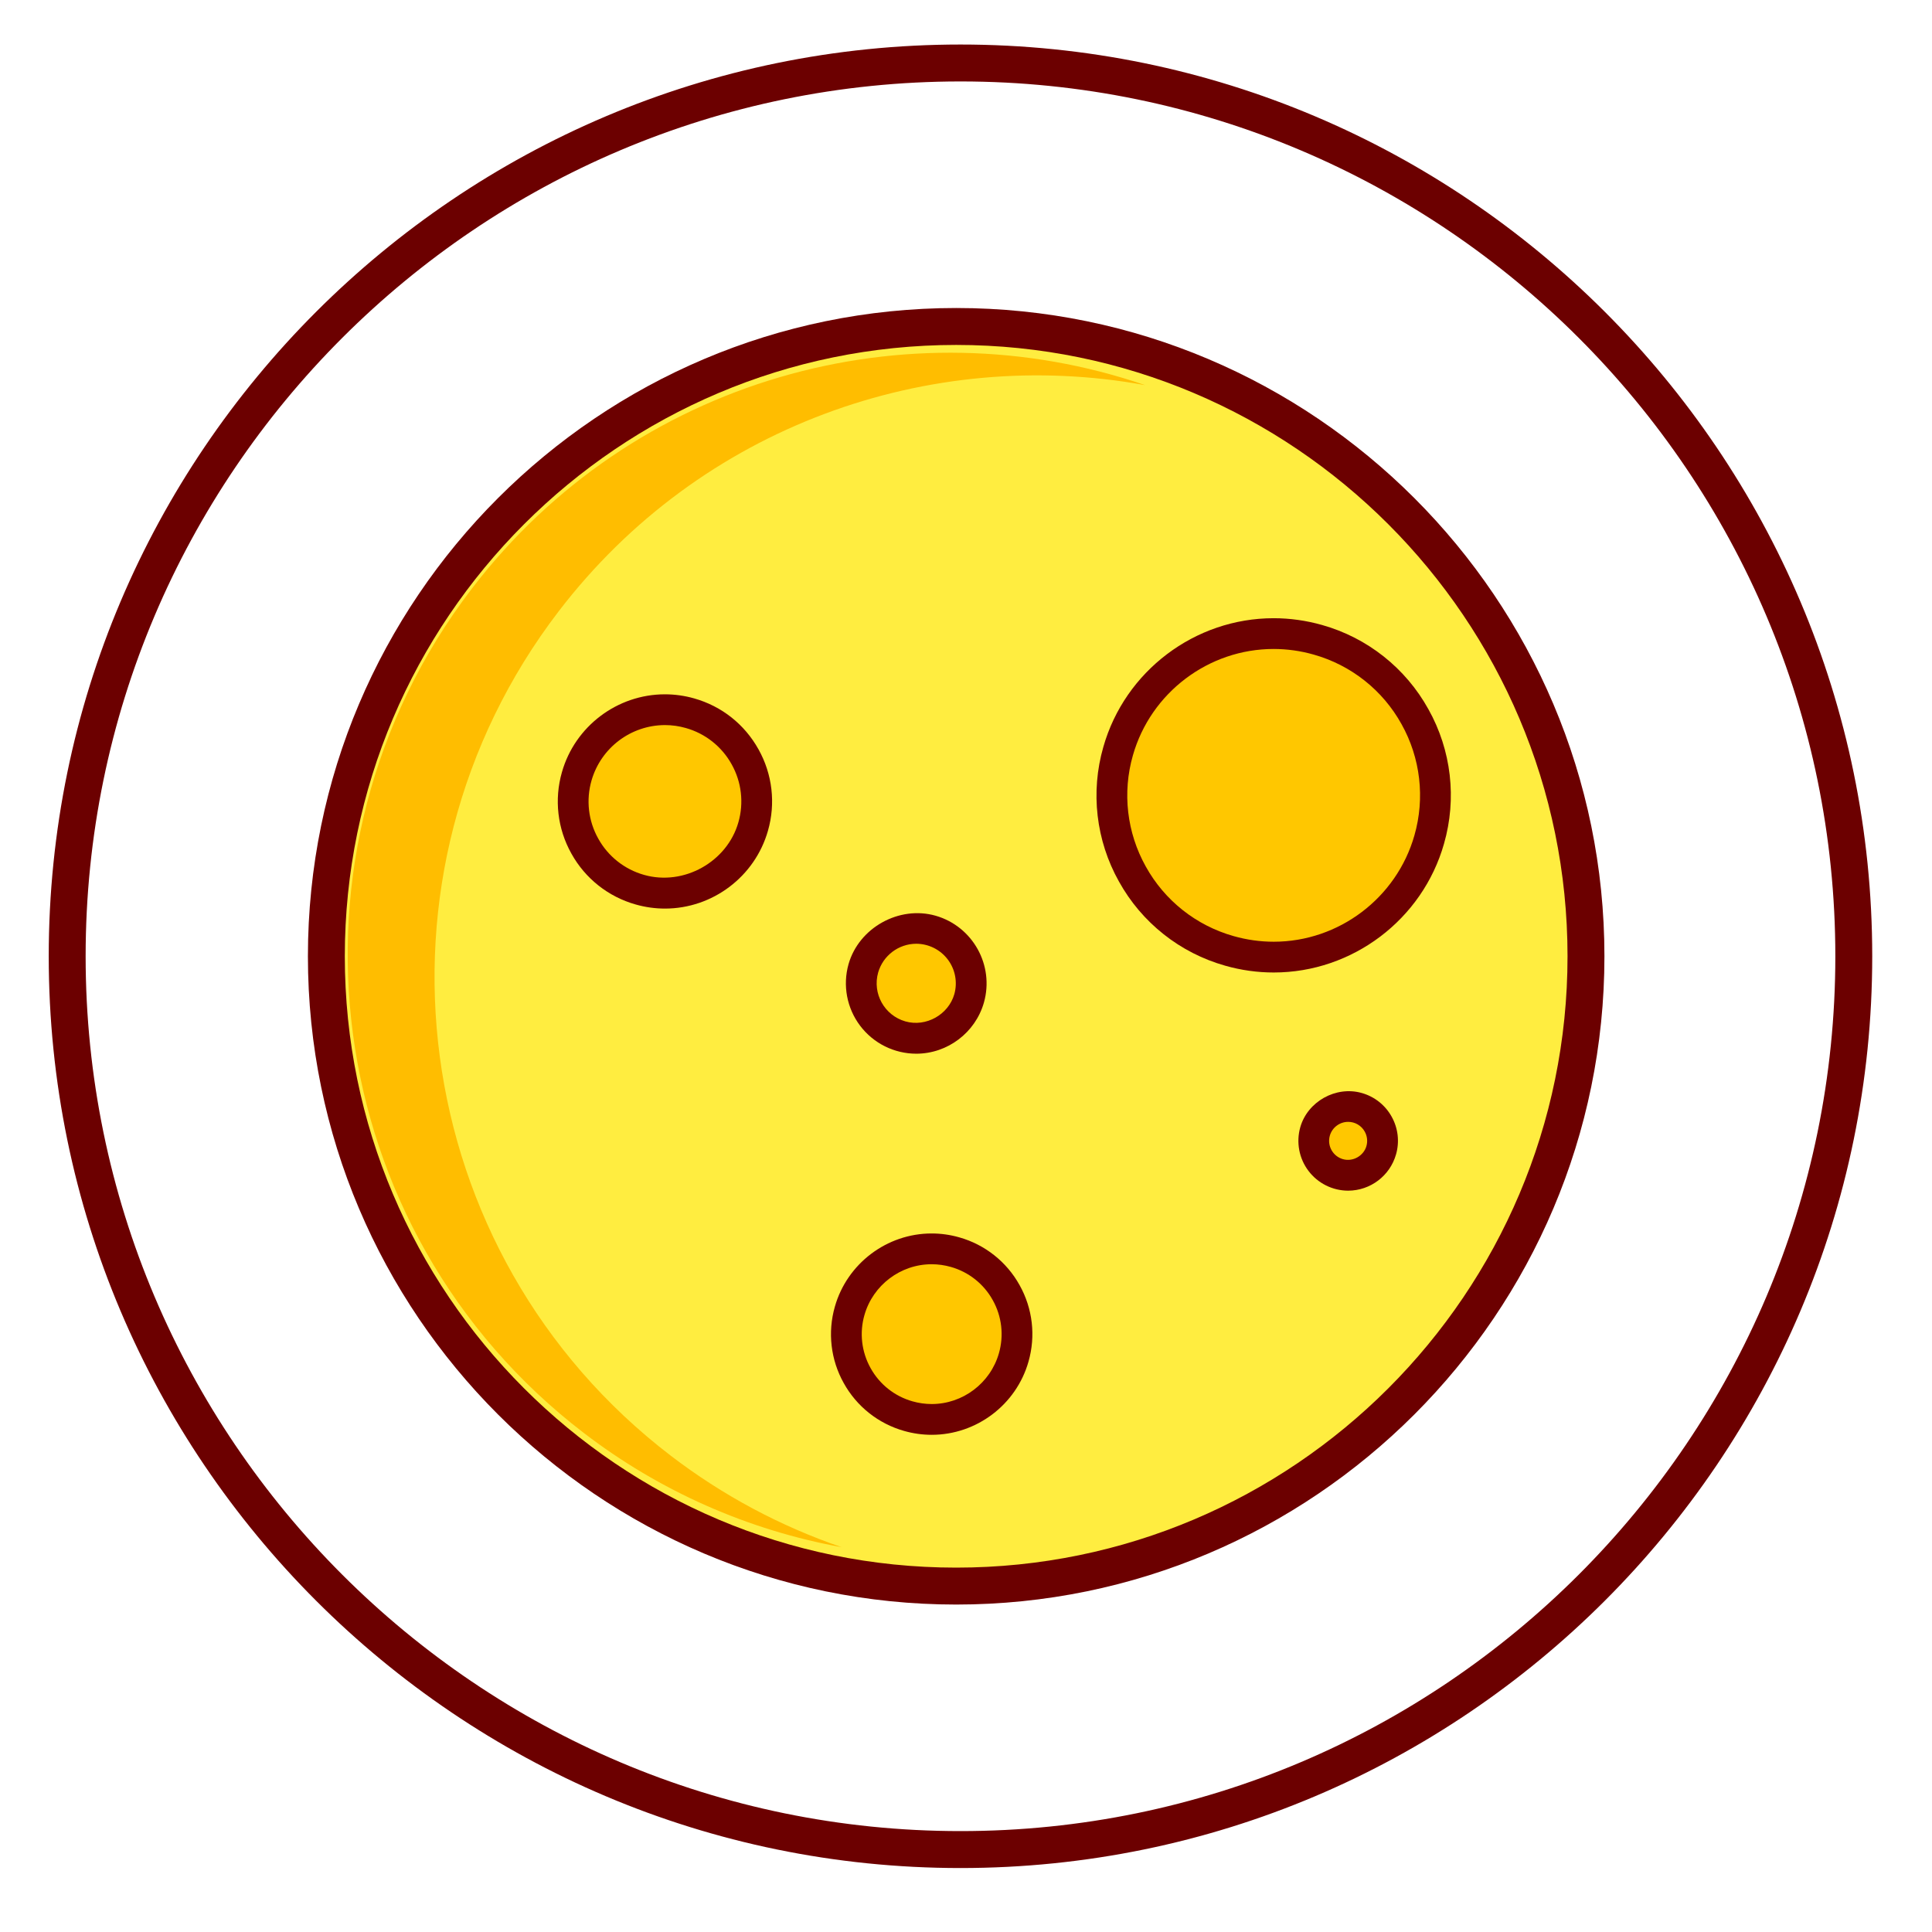
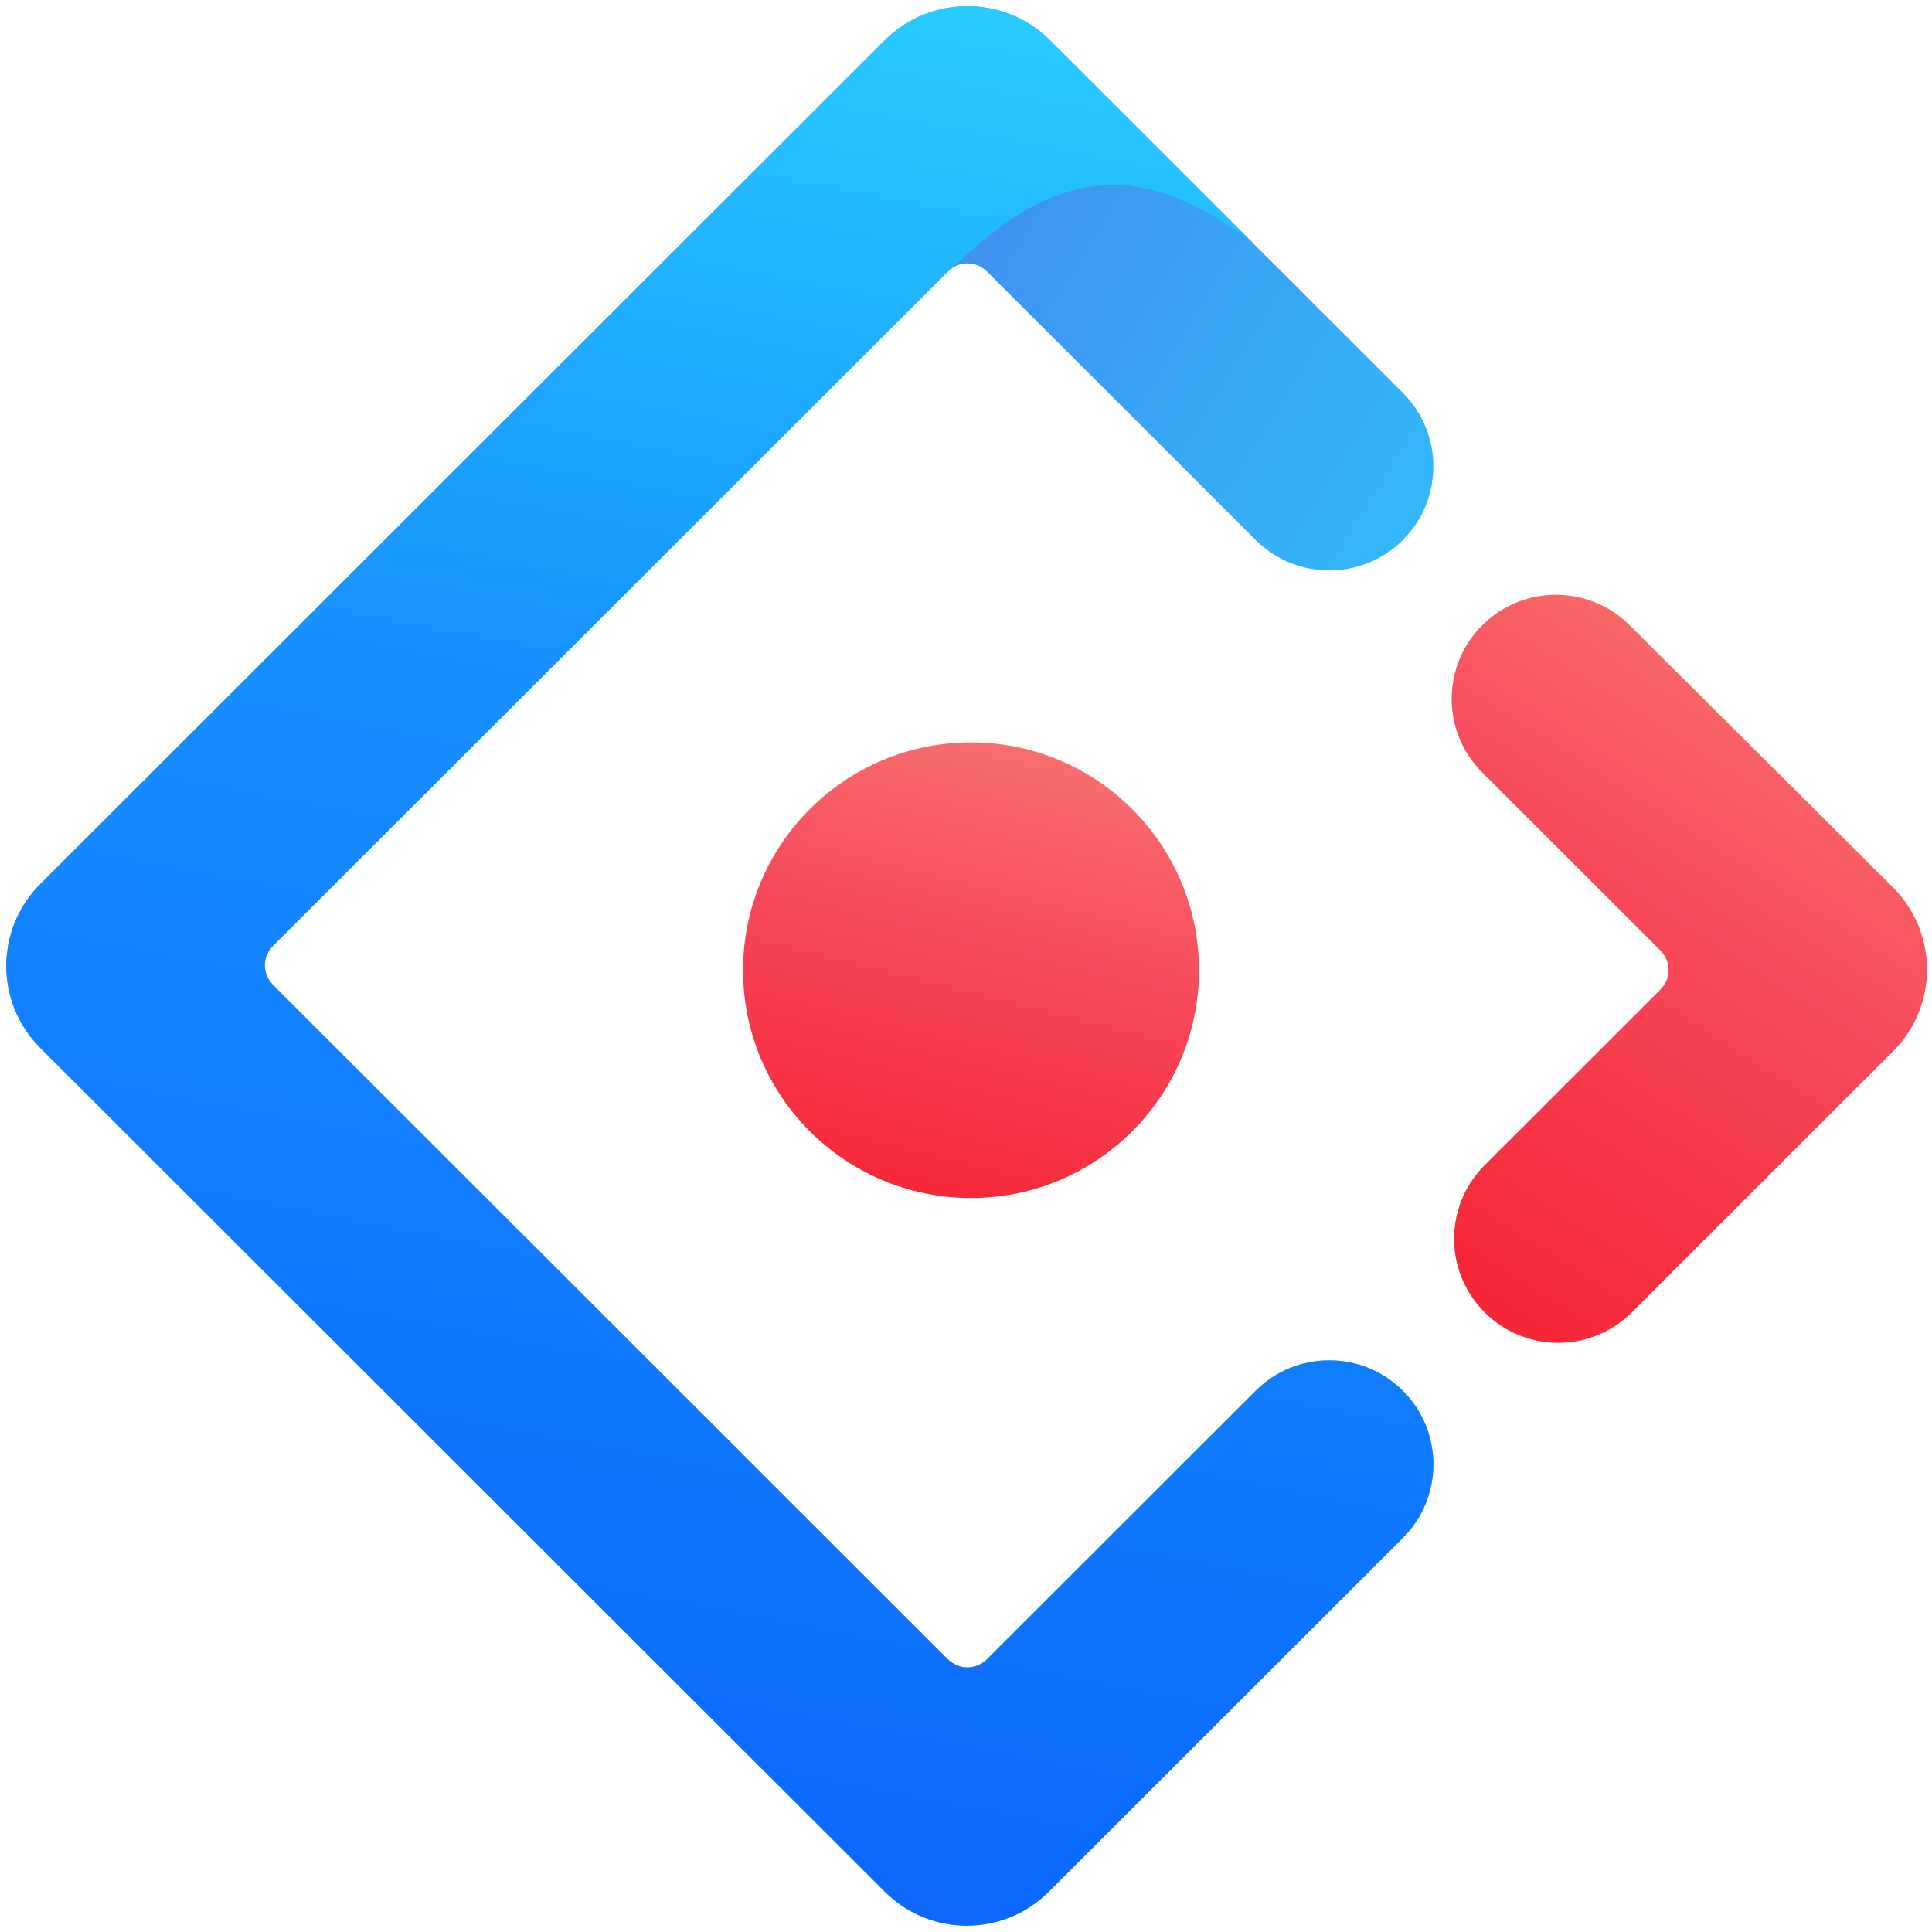
- <svg xmlns="http://www.w3.org/2000/svg" t="1640001145338" class="icon" viewBox="0 0 1024 1024" version="1.1" p-id="3201" width="200" height="200">
-   <path d="M509.076 990.1c-266.47 0-483.246-216.786-483.246-483.251S242.601 23.598 509.076 23.598s483.246 216.786 483.246 483.251-216.776 483.251-483.246 483.251z m0-946.934c-255.677 0-463.688 208.005-463.688 463.677s208.01 463.677 463.688 463.677 463.688-208.005 463.688-463.677S764.749 43.167 509.076 43.167z" fill="#6C0000" p-id="3202" />
-   <path d="M506.793 506.849m-333.809 0a333.809 333.809 0 1 0 667.617 0 333.809 333.809 0 1 0-667.617 0Z" fill="#FFED40" p-id="3203" />
-   <path d="M506.798 850.447c-189.46 0-343.598-154.138-343.598-343.598S317.338 163.251 506.798 163.251 850.381 317.389 850.381 506.849s-154.122 343.598-343.583 343.598z m0-667.622c-178.678 0-324.04 145.357-324.04 324.024s145.362 324.024 324.04 324.024c178.662 0 324.024-145.357 324.024-324.024s-145.362-324.024-324.024-324.024z" fill="#6C0000" p-id="3204" />
-   <path d="M675.067 421.55m-85.714 0a85.714 85.714 0 1 0 171.428 0 85.714 85.714 0 1 0-171.428 0Z" fill="#FFC700" p-id="3205" />
-   <path d="M675.108 515.441c-8.663 0-17.326-1.208-25.733-3.604a93.256 93.256 0 0 1-56.31-44.616 93.143 93.143 0 0 1-8.264-71.357c11.418-40.156 48.522-68.198 90.23-68.198 8.663 0 17.326 1.219 25.733 3.604a93.256 93.256 0 0 1 56.31 44.616 93.143 93.143 0 0 1 8.264 71.357c-11.418 40.156-48.522 68.198-90.23 68.198z m-0.077-171.474c-34.463 0-65.116 23.173-74.563 56.351a77.158 77.158 0 0 0 6.83 58.972 77.056 77.056 0 0 0 46.531 36.859c6.958 1.981 14.126 2.985 21.274 2.985 34.463 0 65.116-23.173 74.563-56.351a77.158 77.158 0 0 0-6.83-58.972 77.056 77.056 0 0 0-46.531-36.859 77.645 77.645 0 0 0-21.274-2.985z" fill="#6C0000" p-id="3206" />
-   <path d="M352.435 424.786m-48.614 0a48.614 48.614 0 1 0 97.229 0 48.614 48.614 0 1 0-97.229 0Z" fill="#FFC700" p-id="3207" />
-   <path d="M352.451 481.567c-5.238 0-10.481-0.732-15.56-2.181a56.356 56.356 0 0 1-34.048-26.982 56.361 56.361 0 0 1-5.002-43.167c6.897-24.279 29.332-41.236 54.574-41.236 5.238 0 10.481 0.732 15.56 2.181 14.587 4.147 26.675 13.737 34.048 26.982a56.361 56.361 0 0 1 5.002 43.167c-6.892 24.279-29.332 41.236-54.574 41.236z m-0.031-97.26a40.622 40.622 0 0 0-38.907 29.399 40.177 40.177 0 0 0 3.569 30.766 40.192 40.192 0 0 0 24.269 19.231c21.115 6.006 44.063-6.938 50.002-27.837a40.177 40.177 0 0 0-3.569-30.766 40.192 40.192 0 0 0-24.269-19.231 40.294 40.294 0 0 0-11.095-1.562z" fill="#6C0000" p-id="3208" />
-   <path d="M485.627 521.19m-29.128 0a29.128 29.128 0 1 0 58.255 0 29.128 29.128 0 1 0-58.255 0Z" fill="#FFC700" p-id="3209" />
-   <path d="M485.632 558.484a37.325 37.325 0 0 1-35.881-47.498c5.509-19.277 26.752-31.104 46.07-25.656 19.763 5.622 31.278 26.286 25.672 46.065-4.552 15.954-19.297 27.09-35.86 27.09z m-0.031-58.276a21.089 21.089 0 0 0-20.163 15.247 21.023 21.023 0 0 0 14.444 25.912c10.957 3.123 22.835-3.604 25.928-14.438a21.023 21.023 0 0 0-20.209-26.721z" fill="#6C0000" p-id="3210" />
-   <path d="M714.542 604.692m-18.232 0a18.232 18.232 0 1 0 36.465 0 18.232 18.232 0 1 0-36.465 0Z" fill="#FFC700" p-id="3211" />
-   <path d="M714.557 631.081a26.419 26.419 0 0 1-25.385-33.613c3.855-13.629 18.888-22.057 32.584-18.156a26.24 26.24 0 0 1 15.846 12.539 26.143 26.143 0 0 1 2.309 20.05 26.47 26.47 0 0 1-25.354 19.18z m-0.036-36.47c-4.475 0-8.458 3.011-9.682 7.316a10.097 10.097 0 0 0 6.943 12.452c5.274 1.51 10.972-1.736 12.452-6.938a10.045 10.045 0 0 0-0.891-7.66 10.015 10.015 0 0 0-8.822-5.171z" fill="#6C0000" p-id="3212" />
-   <path d="M493.809 707.123m-45.194 0a45.194 45.194 0 1 0 90.388 0 45.194 45.194 0 1 0-90.388 0Z" fill="#FFC700" p-id="3213" />
-   <path d="M493.834 760.479c-4.92 0-9.841-0.686-14.618-2.048a52.992 52.992 0 0 1-32.01-25.354 52.961 52.961 0 0 1-4.7-40.561c6.482-22.82 27.581-38.753 51.277-38.753 4.92 0 9.841 0.686 14.618 2.048a52.992 52.992 0 0 1 32.01 25.354 52.961 52.961 0 0 1 4.7 40.561c-6.477 22.82-27.566 38.753-51.277 38.753z m-0.046-90.409c-16.451 0-31.084 11.059-35.61 26.906a36.808 36.808 0 0 0 3.267 28.165 36.787 36.787 0 0 0 22.231 17.603c3.328 0.947 6.753 1.423 10.158 1.423 16.451 0 31.084-11.059 35.61-26.906a36.808 36.808 0 0 0-3.267-28.165 36.787 36.787 0 0 0-22.231-17.603 37.34 37.34 0 0 0-10.158-1.423z" fill="#6C0000" p-id="3214" />
-   <path d="M606.95 204.124c-114.084-20.772-235.469 21.478-310.825 119.859C188.928 463.933 215.48 664.284 355.43 771.482a318.669 318.669 0 0 0 90.644 48.553 317.655 317.655 0 0 1-136.668-60.559c-139.95-107.197-166.497-307.543-59.305-447.493 85.612-111.77 230.625-151.117 356.849-107.858z" fill="#FFBD00" p-id="3215" />
+ <svg xmlns="http://www.w3.org/2000/svg" width="200" height="200" version="1.1" viewBox="0 0 200 200">
+   <defs>
+     <linearGradient id="linearGradient-1" x1="62.102%" x2="108.197%" y1="0%" y2="37.864%">
+       <stop offset="0%" stop-color="#4285EB" />
+       <stop offset="100%" stop-color="#2EC7FF" />
+     </linearGradient>
+     <linearGradient id="linearGradient-2" x1="69.644%" x2="54.043%" y1="0%" y2="108.457%">
+       <stop offset="0%" stop-color="#29CDFF" />
+       <stop offset="37.86%" stop-color="#148EFF" />
+       <stop offset="100%" stop-color="#0A60FF" />
+     </linearGradient>
+     <linearGradient id="linearGradient-3" x1="69.691%" x2="16.723%" y1="-12.974%" y2="117.391%">
+       <stop offset="0%" stop-color="#FA816E" />
+       <stop offset="41.473%" stop-color="#F74A5C" />
+       <stop offset="100%" stop-color="#F51D2C" />
+     </linearGradient>
+     <linearGradient id="linearGradient-4" x1="68.128%" x2="30.44%" y1="-35.691%" y2="114.943%">
+       <stop offset="0%" stop-color="#FA8E7D" />
+       <stop offset="51.264%" stop-color="#F74A5C" />
+       <stop offset="100%" stop-color="#F51D2C" />
+     </linearGradient>
+   </defs>
+   <g id="Page-1" fill="none" fill-rule="evenodd" stroke="none" stroke-width="1">
+     <g id="logo" transform="translate(-20, -20)">
+       <g id="Group-28-Copy-5" transform="translate(20, 20)">
+         <g id="Group-27-Copy-3">
+           <g id="Group-25" fill-rule="nonzero">
+             <g id="2">
+               <path id="Shape" fill="url(#linearGradient-1)" d="M91.588,4.177 L4.18,91.513 C-0.519,96.208 -0.519,103.792 4.18,108.487 L91.588,195.823 C96.287,200.519 103.877,200.519 108.577,195.823 L145.225,159.205 C149.434,155 149.434,148.182 145.225,143.977 C141.017,139.772 134.194,139.772 129.985,143.977 L102.202,171.737 C101.032,172.906 99.257,172.906 98.088,171.737 L28.286,101.993 C27.116,100.824 27.116,99.051 28.286,97.882 L98.088,28.138 C99.257,26.969 101.032,26.969 102.202,28.138 L129.985,55.898 C134.194,60.103 141.017,60.103 145.225,55.898 C149.434,51.693 149.434,44.876 145.225,40.671 L108.581,4.056 C103.862,-0.538 96.269,-0.501 91.588,4.177 Z" />
+               <path id="Shape" fill="url(#linearGradient-2)" d="M91.588,4.177 L4.18,91.513 C-0.519,96.208 -0.519,103.792 4.18,108.487 L91.588,195.823 C96.287,200.519 103.877,200.519 108.577,195.823 L145.225,159.205 C149.434,155 149.434,148.182 145.225,143.977 C141.017,139.772 134.194,139.772 129.985,143.977 L102.202,171.737 C101.032,172.906 99.257,172.906 98.088,171.737 L28.286,101.993 C27.116,100.824 27.116,99.051 28.286,97.882 L98.088,28.138 C101,25.627 105.752,20.542 112.73,19.352 C117.916,18.469 123.585,20.414 129.739,25.189 C125.625,21.078 118.572,14.034 108.581,4.056 C103.862,-0.538 96.269,-0.501 91.588,4.177 Z" />
+             </g>
+             <path id="Shape" fill="url(#linearGradient-3)" d="M153.686,135.855 C157.894,140.06 164.717,140.06 168.926,135.855 L195.96,108.843 C200.659,104.147 200.659,96.564 195.961,91.869 L168.691,64.718 C164.472,60.518 157.647,60.524 153.436,64.732 C149.227,68.937 149.227,75.754 153.436,79.959 L171.854,98.362 C173.024,99.531 173.024,101.305 171.854,102.473 L153.686,120.627 C149.477,124.832 149.477,131.65 153.686,135.855 Z" />
+           </g>
+           <ellipse id="Combined-Shape" cx="100.519" cy="100.437" fill="url(#linearGradient-4)" rx="23.6" ry="23.581" />
+         </g>
+       </g>
+     </g>
+   </g>
</svg>
